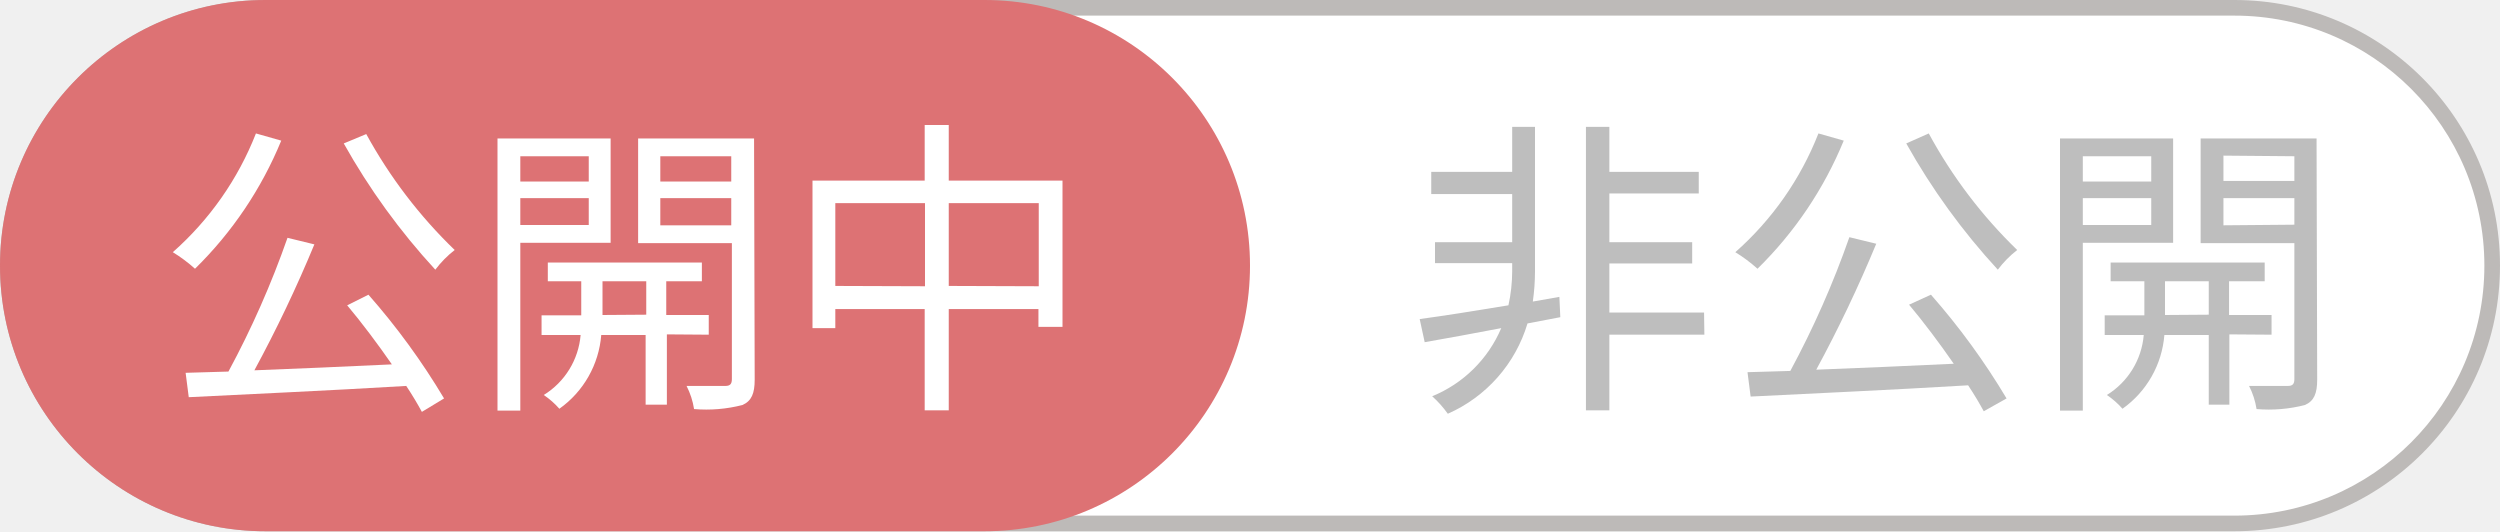
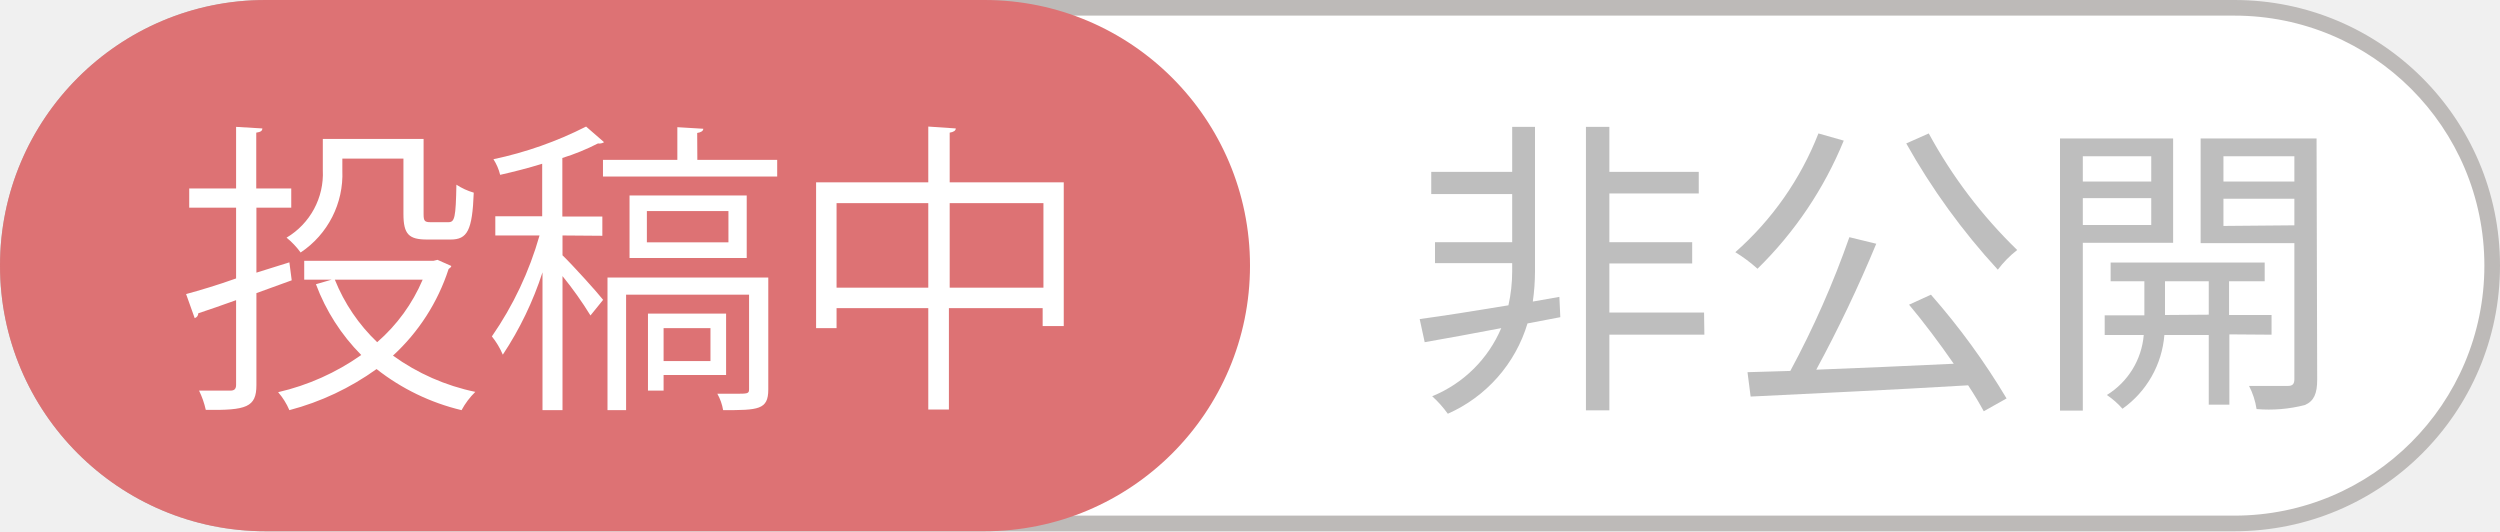
<svg xmlns="http://www.w3.org/2000/svg" viewBox="0 0 160 34">
  <defs>
-     <style>.cls-1{fill:#fff;}.cls-2{fill:#bdbab8;}.cls-3{fill:#dd7274;}.cls-4{isolation:isolate;}.cls-5{fill:#bebebe;}</style>
+     <style>.cls-1{fill:#fff;}.cls-2{fill:#bdbab8;}.cls-3{fill:#dd7274;}.cls-4{fill:#bebebe;}</style>
  </defs>
  <g id="レイヤー_2" data-name="レイヤー 2">
    <g id="レイヤー_1-2" data-name="レイヤー 1">
      <g id="レイヤー_2-2" data-name="レイヤー 2">
-         <g id="myplan">
-           <g id="btn_on" data-name="btn on">
-             <path class="cls-1" d="M17,33.5a16.5,16.5,0,0,1,0-33H143a16.5,16.5,0,0,1,0,33Z" />
-             <path class="cls-2" d="M143,1a16,16,0,0,1,0,32H17A16,16,0,0,1,17,1H143m0-1H17a17,17,0,0,0,0,34H143a17,17,0,0,0,0-34Z" />
-             <path class="cls-3" d="M17,0H63A17,17,0,0,1,80,17h0A17,17,0,0,1,63,34H17A17,17,0,0,1,0,17H0A17,17,0,0,1,17,0Z" />
-             <g class="cls-4">
-               <path class="cls-1" d="M18,9a24.52,24.52,0,0,1-5.52,8.2,9.72,9.72,0,0,0-1.42-1.06,19.74,19.74,0,0,0,5.32-7.6Zm5.58,9.86a44.71,44.71,0,0,1,4.84,6.64L27,26.36c-.26-.48-.6-1.06-1-1.66-5,.3-10.36.54-13.92.72l-.2-1.56,2.74-.08a59,59,0,0,0,3.78-8.56l1.72.42a85.41,85.41,0,0,1-3.84,8.06c2.7-.1,5.78-.24,8.8-.38-.9-1.3-1.92-2.66-2.86-3.78ZM23.44,8.58A30.91,30.91,0,0,0,29.1,16a6.73,6.73,0,0,0-1.24,1.26A42.72,42.72,0,0,1,22,9.18Z" />
-               <path class="cls-1" d="M33.3,15.54V26.28H31.84V8.86h7.24v6.68Zm0-5.54v1.62h4.38V10Zm4.38,4.4V12.68H33.3V14.4Zm5,7V25.9H41.32V21.44H38.48a6.41,6.41,0,0,1-2.68,4.72,5.21,5.21,0,0,0-1-.88,5,5,0,0,0,2.36-3.84h-2.5V20.18h2.54V18H35.06V16.8h9.86V18H42.64v2.16h2.72v1.26Zm-1.32-1.26V18h-2.8v2.16Zm6.94,4.16c0,.88-.2,1.36-.78,1.62a9.29,9.29,0,0,1-3.1.26,4.91,4.91,0,0,0-.48-1.48c1.1,0,2.18,0,2.48,0s.42-.12.42-.44V15.56h-6V8.86h7.42ZM42.26,10v1.62H46.8V10Zm4.54,4.42V12.68H42.26v1.74Z" />
-               <path class="cls-1" d="M68,11.56v9.36H66.46V19.78H60.72v6.48H59.18V19.78H53.46V21H52V11.56h7.18V8h1.54v3.56Zm-8.8,6.76V13H53.46v5.3Zm7.28,0V13H60.72v5.3Z" />
-             </g>
-             <g class="cls-4">
-               <path class="cls-5" d="M99.86,20.3l-2.1.4a9.19,9.19,0,0,1-5.1,5.78,6.84,6.84,0,0,0-1-1.12A8.15,8.15,0,0,0,96.08,21c-1.8.34-3.5.66-4.9.9l-.32-1.48c1.48-.2,3.52-.52,5.68-.88a10.32,10.32,0,0,0,.24-2.18v-.52H91.84V15.5h4.94V12.42H91.6V11h5.18V8.12h1.46v9.26a13.77,13.77,0,0,1-.14,1.92l1.7-.3Zm9.22,1.12H103v4.84h-1.5V8.12H103V11h5.72v1.38H103V15.5h5.3v1.36H103V20h6.06Z" />
-               <path class="cls-5" d="M118,9a24.52,24.52,0,0,1-5.52,8.2,9.72,9.72,0,0,0-1.42-1.06,19.74,19.74,0,0,0,5.32-7.6Zm5.58,9.86a44.71,44.71,0,0,1,4.84,6.64l-1.46.82c-.26-.48-.6-1.06-1-1.66-5,.3-10.36.54-13.92.72l-.2-1.56,2.74-.08a59,59,0,0,0,3.78-8.56l1.72.42a85.41,85.41,0,0,1-3.84,8.06c2.7-.1,5.78-.24,8.8-.38-.9-1.3-1.92-2.66-2.86-3.78Zm-.14-10.32A30.91,30.91,0,0,0,129.1,16a6.73,6.73,0,0,0-1.24,1.26A42.72,42.72,0,0,1,122,9.18Z" />
-               <path class="cls-5" d="M133.3,15.54V26.28h-1.46V8.86h7.24v6.68Zm0-5.54v1.62h4.38V10Zm4.38,4.4V12.68H133.3V14.4Zm5,7V25.9h-1.32V21.44h-2.84a6.41,6.41,0,0,1-2.68,4.72,5.21,5.21,0,0,0-1-.88,5,5,0,0,0,2.36-3.84h-2.5V20.18h2.54V18h-2.16V16.8h9.86V18h-2.28v2.16h2.72v1.26Zm-1.32-1.26V18h-2.8v2.16Zm6.94,4.16c0,.88-.2,1.36-.78,1.62a9.29,9.29,0,0,1-3.1.26,4.91,4.91,0,0,0-.48-1.48c1.1,0,2.18,0,2.48,0s.42-.12.42-.44V15.56h-6V8.86h7.42Zm-6-14.34v1.62h4.54V10Zm4.54,4.42V12.68h-4.54v1.74Z" />
+         <g id="レイヤー_1-2-2" data-name="レイヤー 1-2">
+           <g id="レイヤー_2-2-2" data-name="レイヤー 2-2">
+             <g id="myplan">
+               <g id="btn_on" data-name="btn on">
+                 <path class="cls-1" d="M17,33.5a16.5,16.5,0,0,1,0-33H143a16.5,16.5,0,0,1,0,33Z" />
+                 <path class="cls-2" d="M143,1a16,16,0,0,1,0,32H17A16,16,0,0,1,17,1H143m0-1H17a17,17,0,0,0,0,34H143a17,17,0,0,0,0-34Z" />
+                 <path class="cls-3" d="M17,0H63A17,17,0,0,1,80,17h0A17,17,0,0,1,63,34H17A17,17,0,0,1,0,17H0A17,17,0,0,1,17,0Z" />
+                 <path class="cls-4" d="M99.86,20.3l-2.1.4a9.21,9.21,0,0,1-5.1,5.78,7.09,7.09,0,0,0-1-1.12A8.14,8.14,0,0,0,96.08,21c-1.8.34-3.5.66-4.9.9l-.32-1.48c1.48-.2,3.52-.52,5.68-.88a10,10,0,0,0,.24-2.18v-.52H91.84V15.5h4.94V12.42H91.6V11h5.18V8.12h1.46v9.26a13.78,13.78,0,0,1-.14,1.92l1.7-.3Zm9.22,1.12H103v4.84h-1.5V8.12H103V11h5.72v1.38H103V15.5h5.3v1.36H103V20h6.06Z" />
+                 <path class="cls-4" d="M118,9a24.42,24.42,0,0,1-5.52,8.2,9.71,9.71,0,0,0-1.42-1.06,19.68,19.68,0,0,0,5.32-7.6Zm5.58,9.86a45.11,45.11,0,0,1,4.84,6.64l-1.46.82c-.26-.48-.6-1.06-1-1.66-5,.3-10.36.54-13.92.72l-.2-1.56,2.74-.08a59.36,59.36,0,0,0,3.78-8.56l1.72.42a86.13,86.13,0,0,1-3.84,8.06c2.7-.1,5.78-.24,8.8-.38-.9-1.3-1.92-2.66-2.86-3.78Zm-.14-10.32A31,31,0,0,0,129.1,16a6.73,6.73,0,0,0-1.24,1.26A43,43,0,0,1,122,9.18Z" />
+                 <path class="cls-4" d="M133.3,15.54V26.28h-1.46V8.86h7.24v6.68Zm0-5.54v1.62h4.38V10Zm4.38,4.4V12.68H133.3V14.4Zm5,7v4.5h-1.32V21.44h-2.84a6.41,6.41,0,0,1-2.68,4.72,5.26,5.26,0,0,0-1-.88,5,5,0,0,0,2.36-3.84h-2.5V20.18h2.54V18h-2.16V16.8h9.86V18h-2.28v2.16h2.72v1.26Zm-1.32-1.26V18h-2.8v2.16Zm6.94,4.16c0,.88-.2,1.36-.78,1.62a9.25,9.25,0,0,1-3.1.26,4.76,4.76,0,0,0-.48-1.48h2.48c.3,0,.42-.12.42-.44v-8.7h-6V8.86h7.42ZM142.3,10v1.62h4.54V10Zm4.54,4.42v-1.7H142.3v1.74Z" />
+                 <path class="cls-1" d="M18.67,17.94l-2.26.82v5.89c0,1.41-.64,1.62-3.24,1.58A5.52,5.52,0,0,0,12.74,25c.92,0,1.76,0,2,0s.37-.09.37-.37V19.21c-.92.33-1.75.62-2.42.84a.32.32,0,0,1-.23.31l-.55-1.54c.88-.24,2-.57,3.2-1V13.29h-3V12.06h3V8.12l1.68.1c0,.16-.12.23-.39.27v3.57h2.24v1.23H16.41v4.16l2.11-.66ZM28,16.63l.88.39c0,.1-.12.14-.17.2a12.93,12.93,0,0,1-3.56,5.54,13.79,13.79,0,0,0,5.27,2.32,4.85,4.85,0,0,0-.88,1.17,14.09,14.09,0,0,1-5.44-2.63,16.94,16.94,0,0,1-5.58,2.63,4.35,4.35,0,0,0-.72-1.15,15.13,15.13,0,0,0,5.32-2.38,12.73,12.73,0,0,1-2.9-4.53l1-.29H19.47V16.69h8.28Zm-6.09-6.48v.76a6,6,0,0,1-2.67,5.25,5.07,5.07,0,0,0-.9-.95,4.75,4.75,0,0,0,2.32-4.32v-2h6.45v4.82c0,.43.07.51.44.51H28.7c.4,0,.47-.29.51-2.4a4.14,4.14,0,0,0,1.11.51c-.09,2.42-.41,3-1.48,3h-1.5c-1.17,0-1.52-.33-1.52-1.64V10.15Zm-.48,7.75a11.38,11.38,0,0,0,2.71,4,11,11,0,0,0,2.91-4Z" />
+                 <path class="cls-1" d="M36,15.07v1.27c.58.55,2.22,2.36,2.6,2.85l-.81,1A23.41,23.41,0,0,0,36,17.67v8.58H34.72V17.43a21.58,21.58,0,0,1-2.54,5.27,5,5,0,0,0-.7-1.17,21.79,21.79,0,0,0,3.05-6.46H31.7V13.84h3V10.48c-.9.28-1.81.51-2.69.71a3.29,3.29,0,0,0-.43-1A24,24,0,0,0,37.51,8.1l1.15,1a.56.56,0,0,1-.39.08,14.1,14.1,0,0,1-2.28.93v3.75h2.56v1.23Zm8.63-4.84h5.11V11.3H38.59V10.23h4.76V8.14l1.66.1c0,.14-.14.23-.39.27Zm4.54,7.53v7.17c0,1.3-.64,1.32-2.89,1.32a3.22,3.22,0,0,0-.37-1.05l1.12,0c.82,0,.91,0,.91-.29V18.86H40.07v7.39H38.88V17.76Zm-8.88-5.25h7.5v4h-7.5Zm6.33,3v-2H41.4v2ZM46.47,24h-4v1h-1V20.07h5Zm-1-3h-3v2.11h3Z" />
+                 <path class="cls-1" d="M60.78,11.67h7.3v9.2H66.73V19.72h-6v6.49H59.41V19.72H53.54V21H52.23V11.67h7.18V8.1l1.76.12c0,.14-.14.23-.39.27Zm-7.24,6.74h5.87V13H53.54Zm7.24,0h6V13h-6Z" />
+               </g>
            </g>
          </g>
        </g>
      </g>
    </g>
  </g>
</svg>
